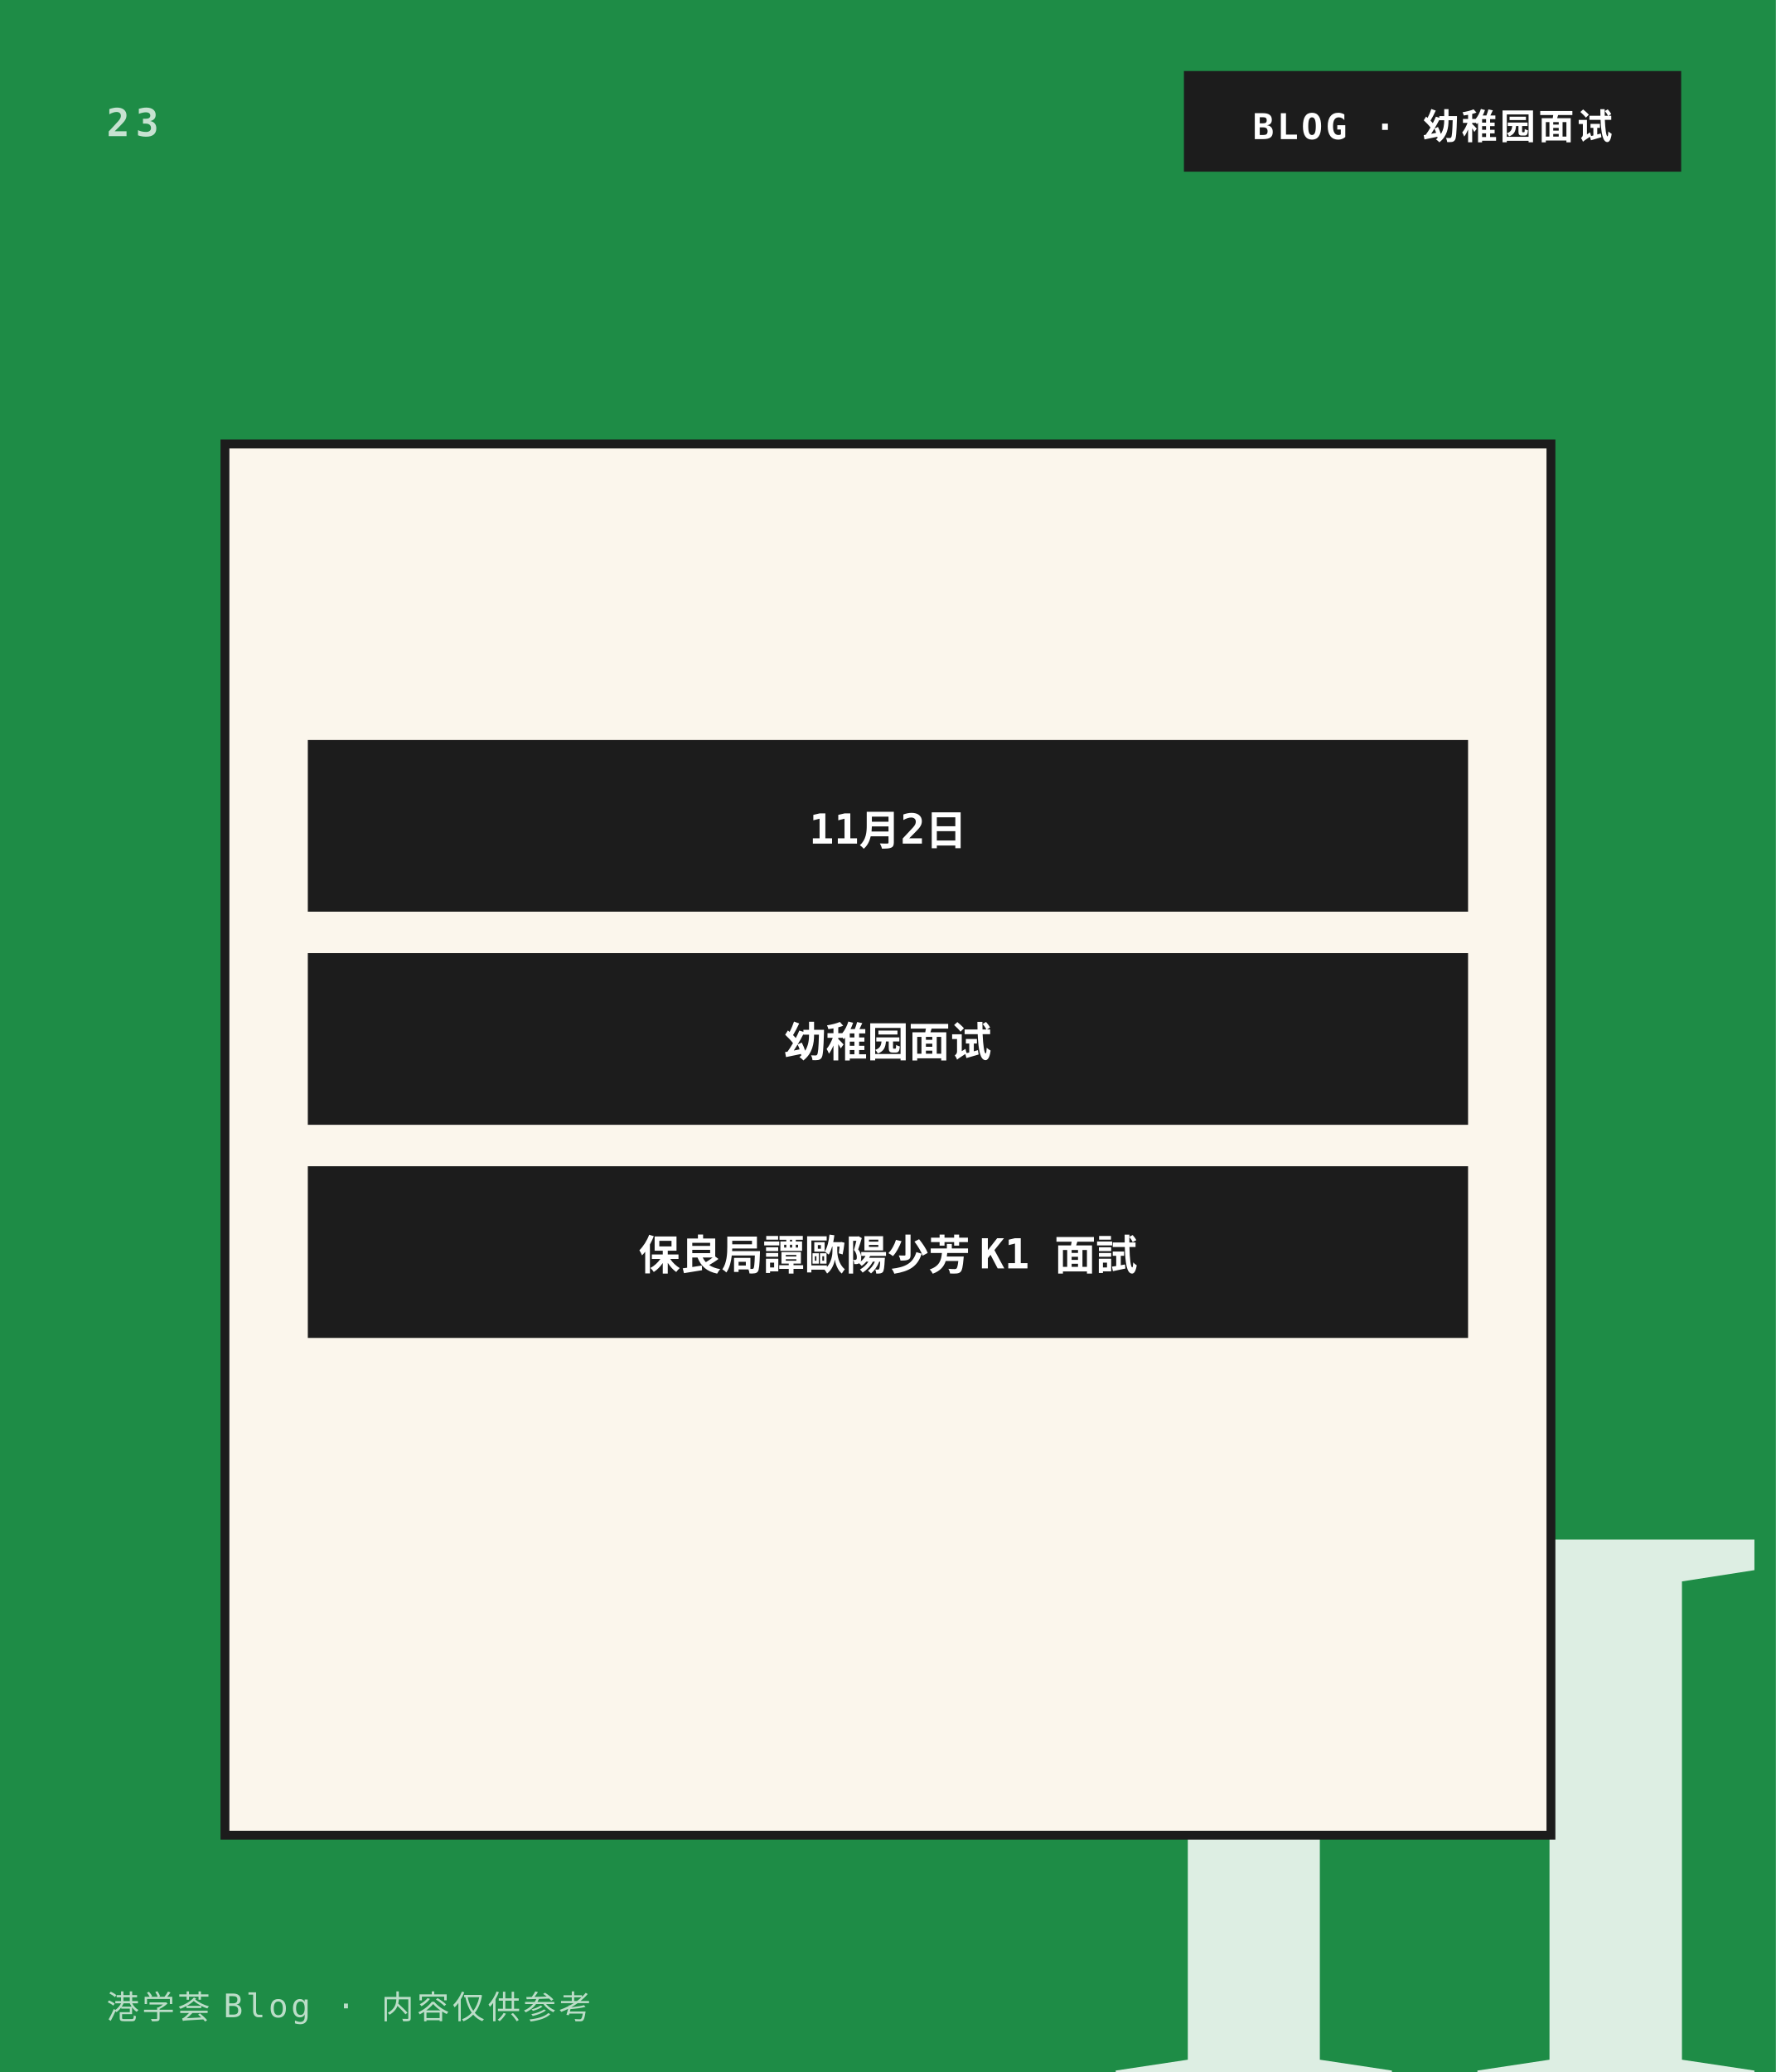
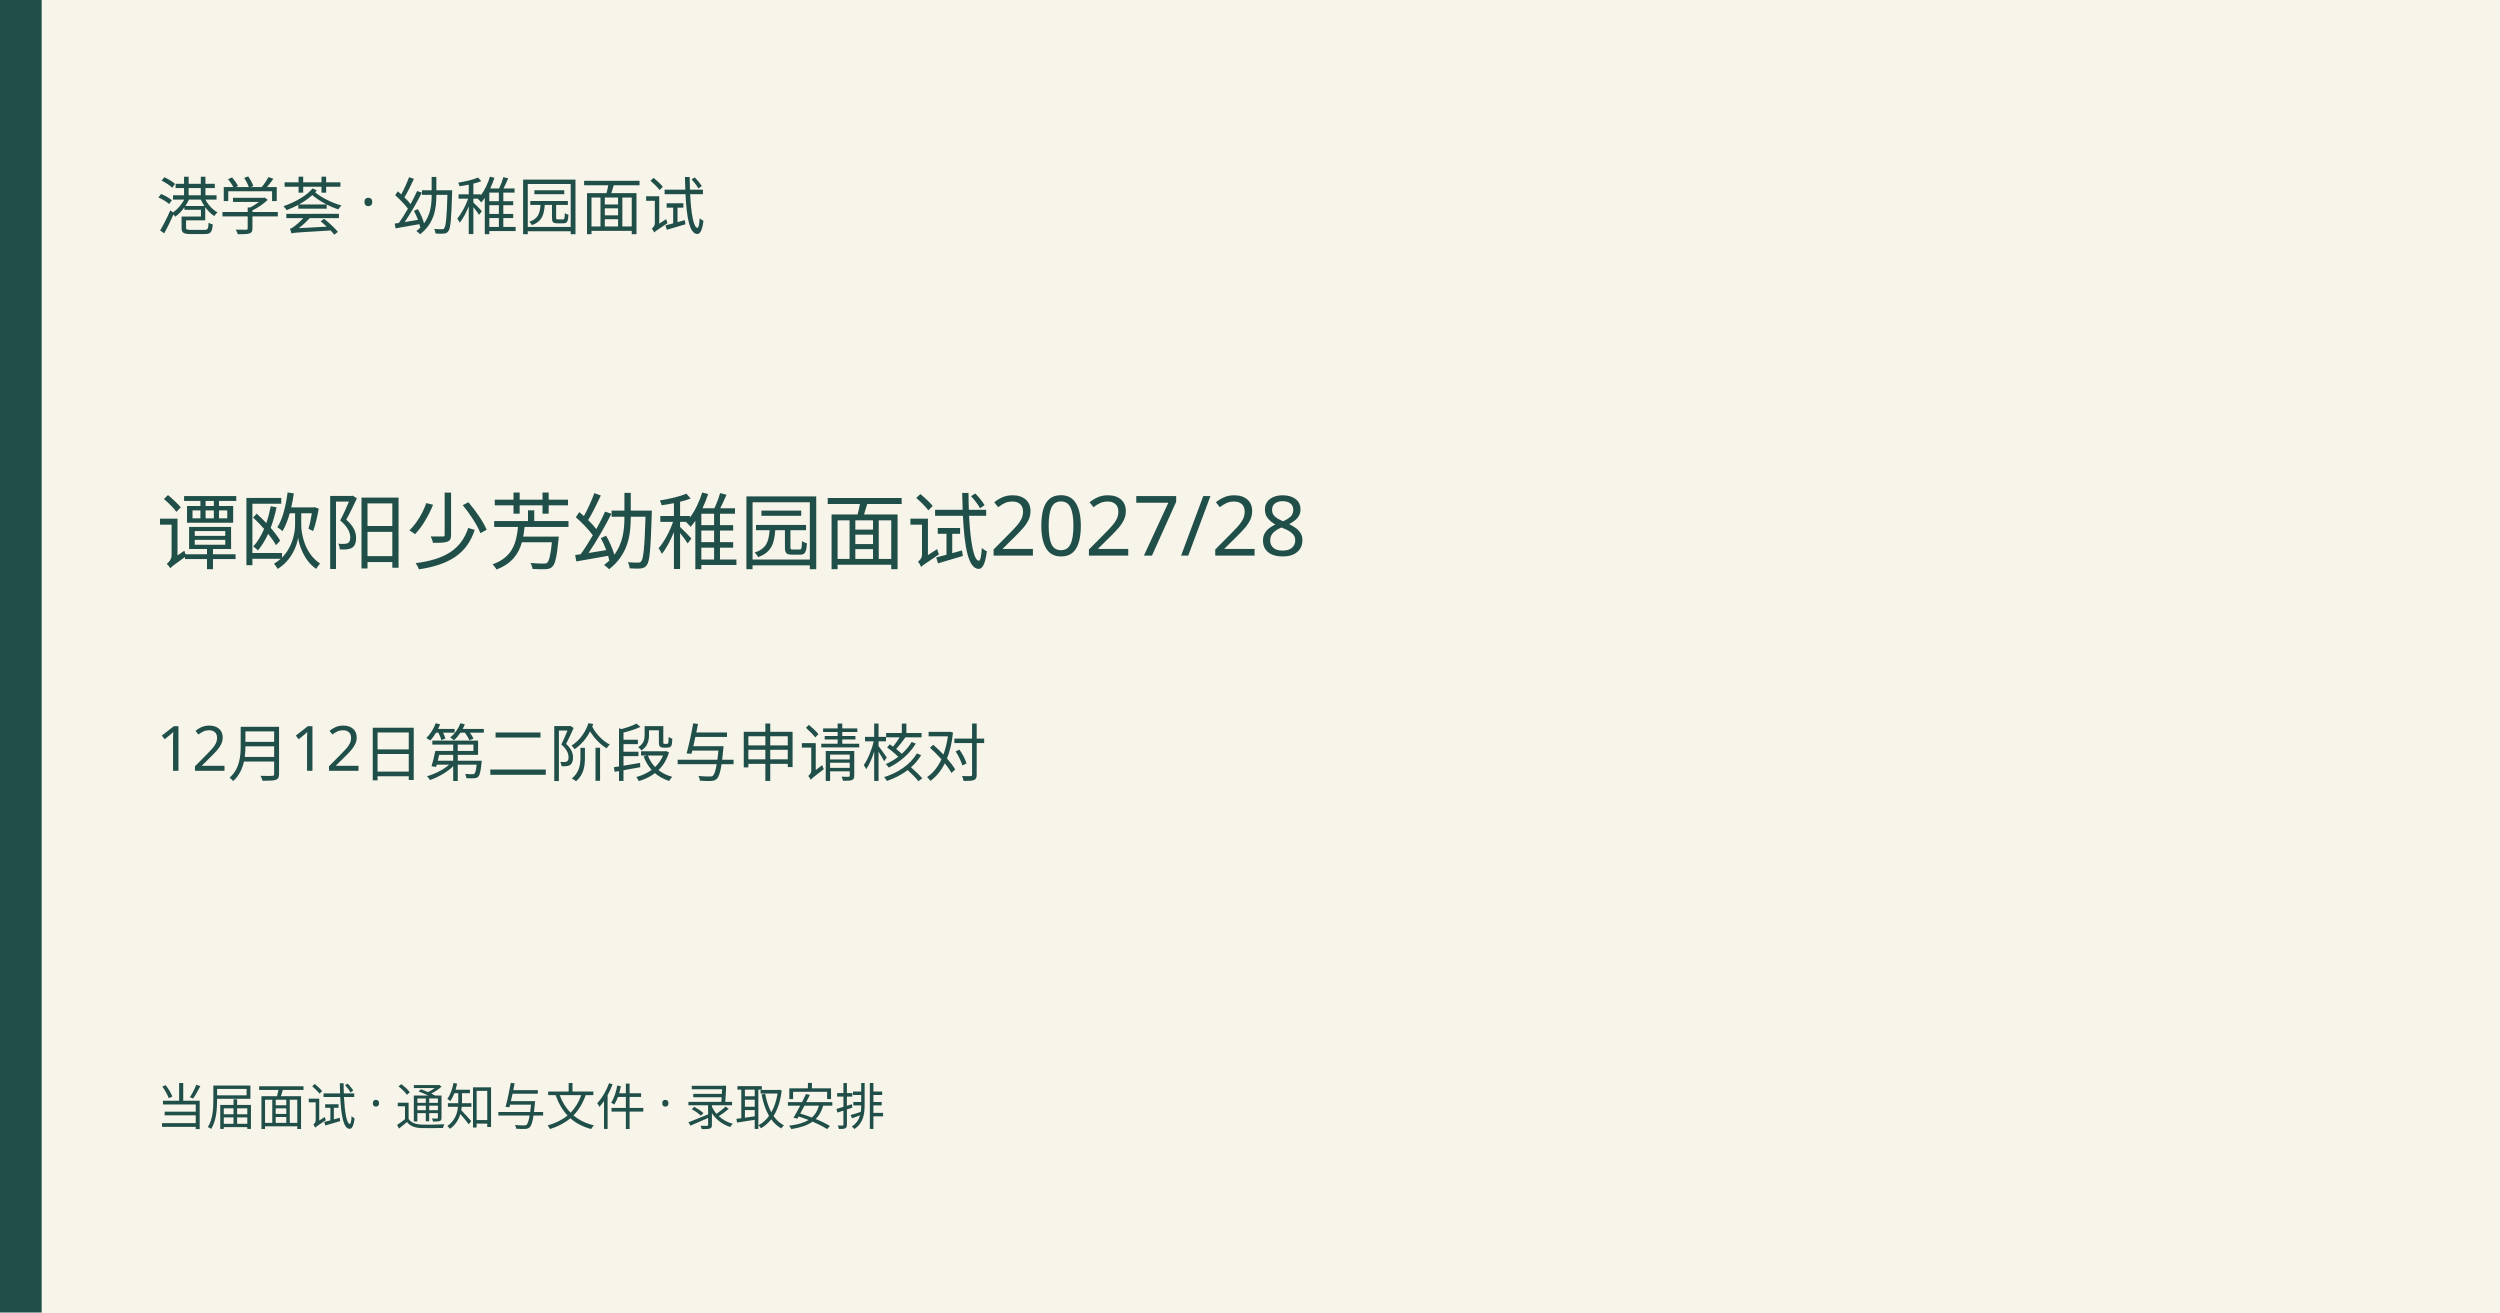
- <svg xmlns="http://www.w3.org/2000/svg" width="600" height="700" viewBox="0 0 600 700">
-   <rect width="600" height="700" fill="#1E8C46" />
-   <rect x="400" y="24" width="168" height="34" fill="#1C1C1C" />
-   <text x="484" y="47" text-anchor="middle" font-family="ui-monospace, Menlo, monospace" font-size="12" font-weight="800" fill="#FFFFFF" letter-spacing="1">BLOG · 幼稚园面试</text>
-   <text x="372" y="710" font-family="Georgia, 'Times New Roman', serif" font-size="290" font-weight="800" fill="rgba(255,255,255,.85)" letter-spacing="-16">H</text>
-   <text x="36" y="46" font-family="ui-monospace, Menlo, monospace" font-size="13" font-weight="600" fill="rgba(255,255,255,.75)" letter-spacing="2">23</text>
-   <rect x="76" y="150" width="448" height="470" fill="#FBF6EC" stroke="#1C1C1C" stroke-width="3" />
-   <rect x="104" y="250" width="392" height="58" fill="#1C1C1C" />
-   <text x="300" y="285" text-anchor="middle" font-family="ui-monospace, Menlo, monospace" font-size="14" font-weight="800" fill="#FFFFFF">11月2日</text>
-   <rect x="104" y="322" width="392" height="58" fill="#1C1C1C" />
-   <text x="300" y="357" text-anchor="middle" font-family="ui-monospace, Menlo, monospace" font-size="14" font-weight="800" fill="#FFFFFF">幼稚园面试</text>
-   <rect x="104" y="394" width="392" height="58" fill="#1C1C1C" />
-   <text x="300" y="429" text-anchor="middle" font-family="ui-monospace, Menlo, monospace" font-size="14" font-weight="800" fill="#FFFFFF">保良局譚歐陽少芳 K1 面試</text>
-   <text x="36" y="682" font-family="ui-monospace, Menlo, monospace" font-size="11" fill="rgba(255,255,255,.7)" letter-spacing="1">港学荟 Blog · 内容仅供参考</text>
+ <svg xmlns="http://www.w3.org/2000/svg" width="1200" height="630">
+   <rect width="1200" height="630" fill="#f7f4ea" />
+   <rect width="20" height="630" fill="#204f49" />
+   <g font-family="PingFang SC,sans-serif" fill="#204f49">
+     <text x="75" y="110" font-size="30">港学荟 · 幼稚园面试</text>
+     <text x="75" y="270" font-size="40">谭欧阳少芳幼稚园面试2027/28</text>
+     <text x="75" y="370" font-size="30">12月12日第二阶段与申请核对</text>
+     <text x="75" y="540" font-size="24">当届面试 · 通知与文件 · 录取安排</text>
+   </g>
</svg>
